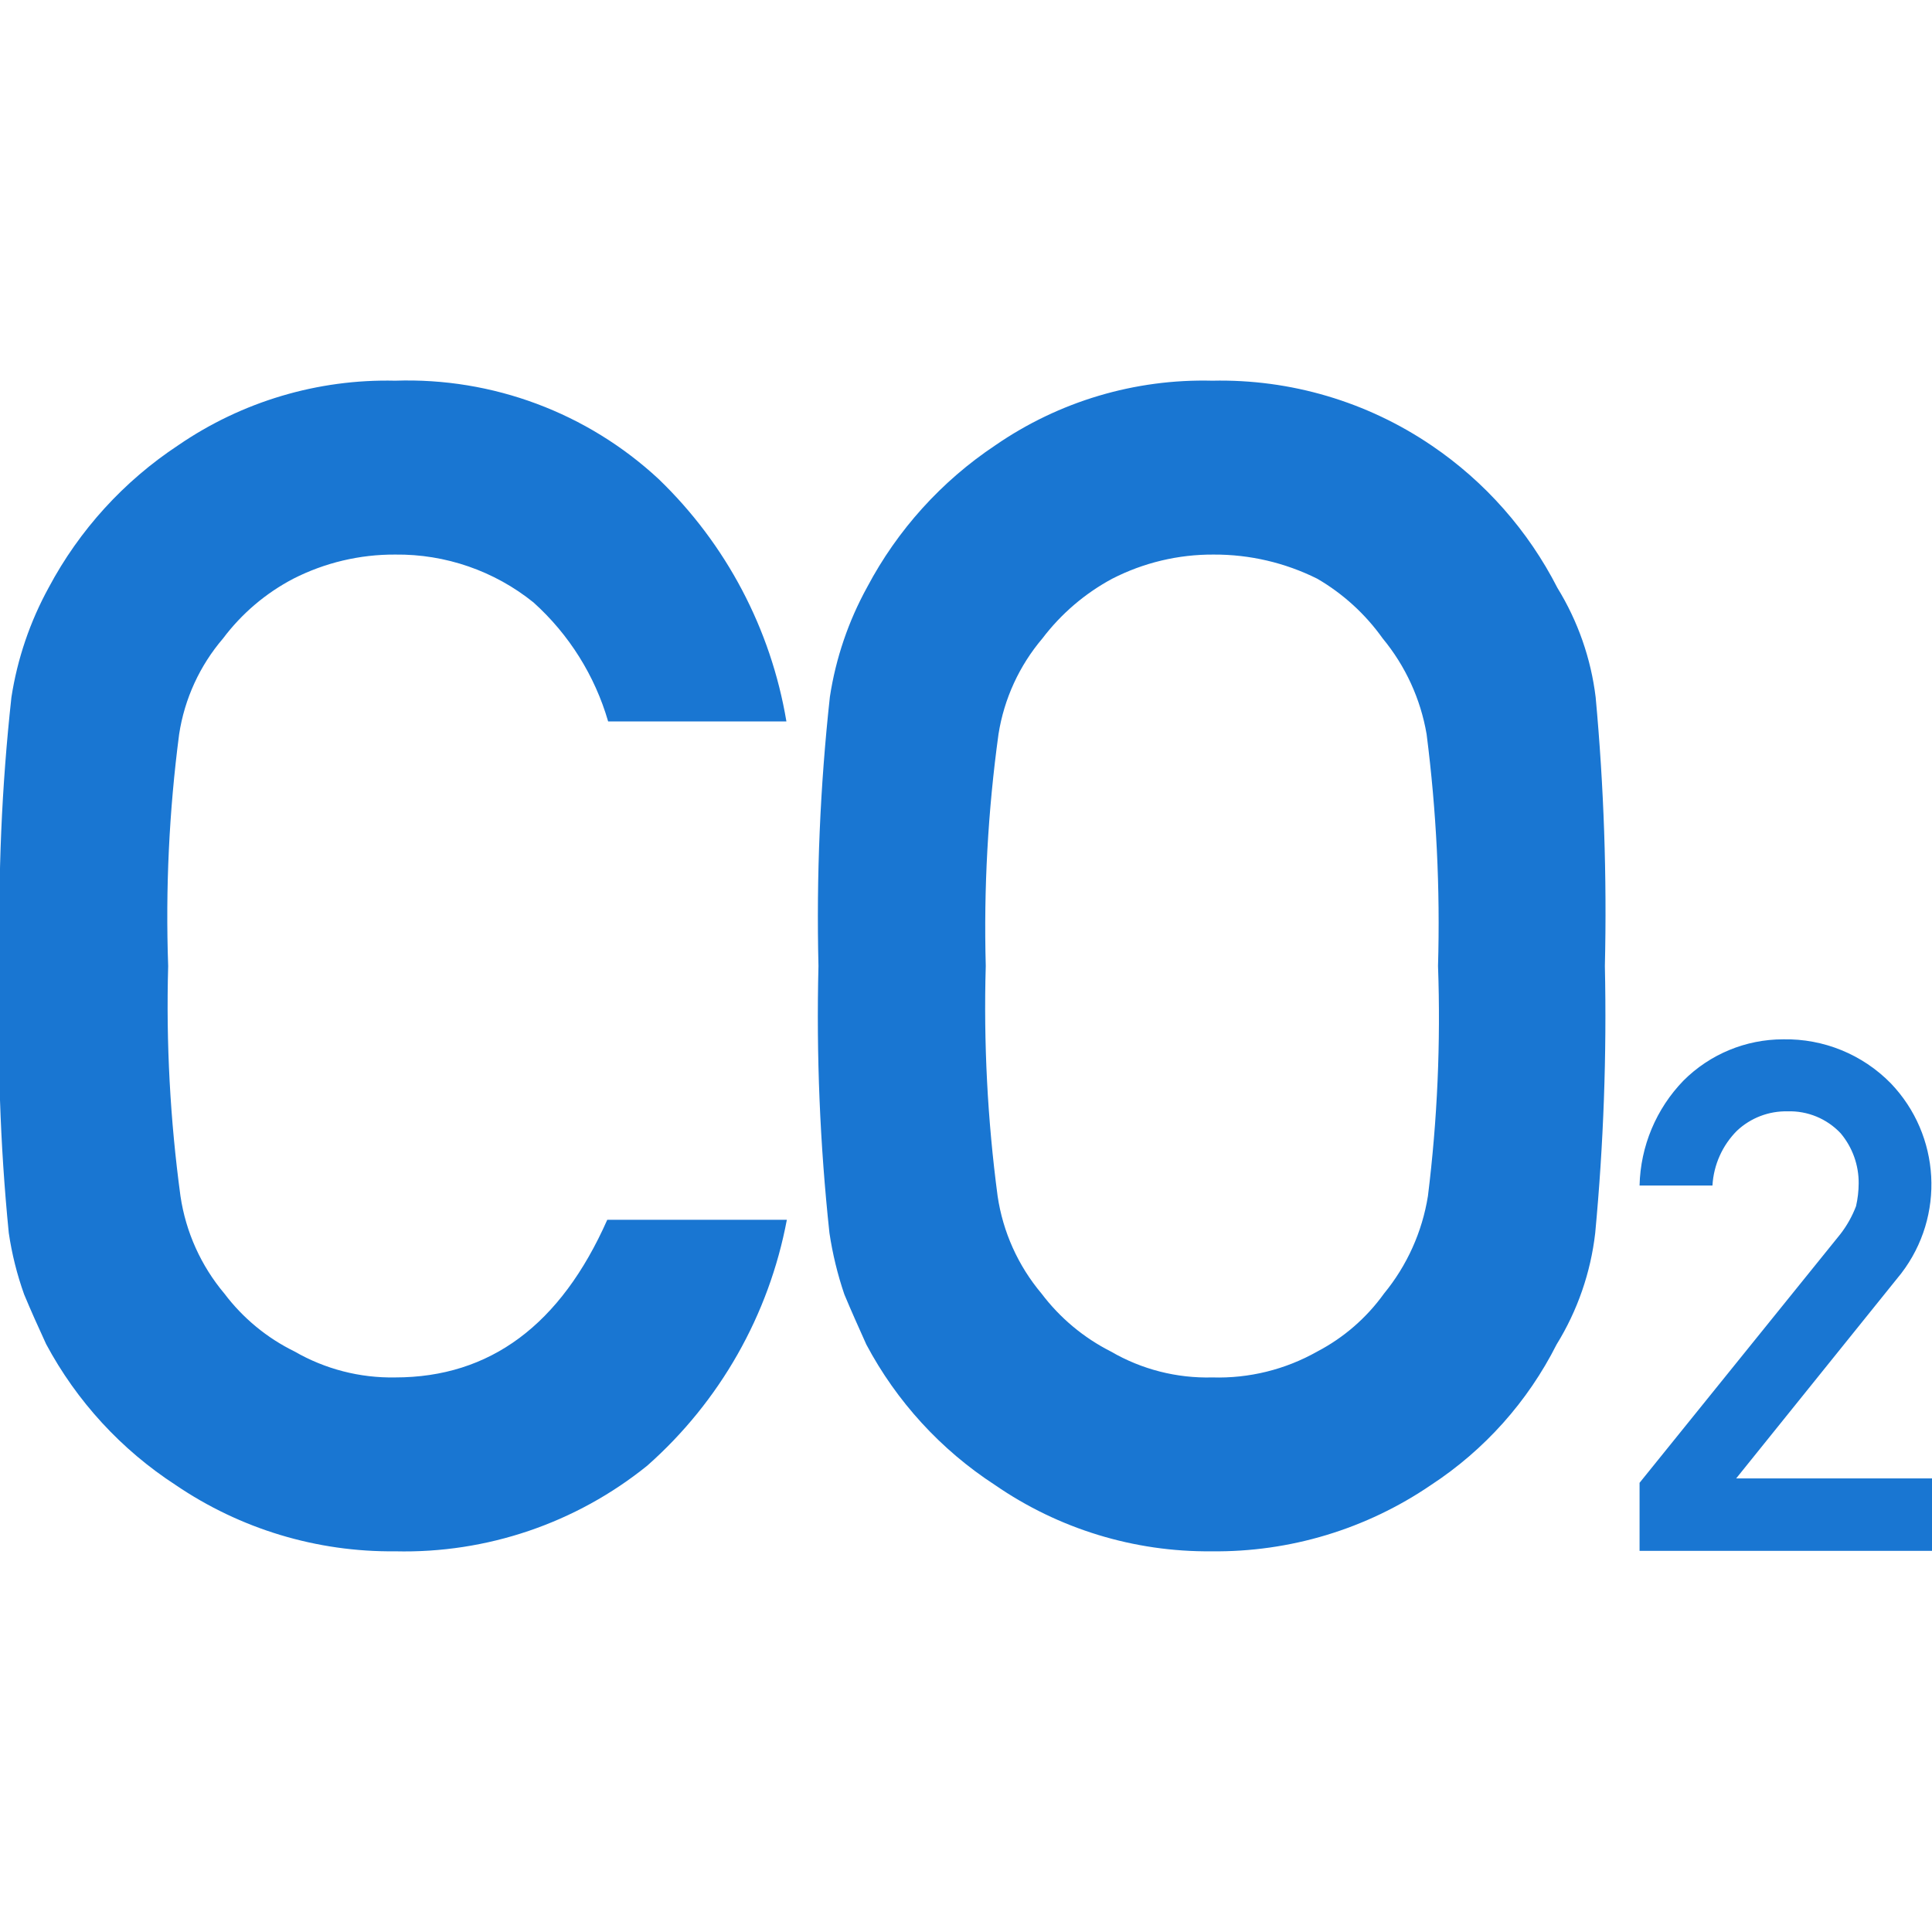
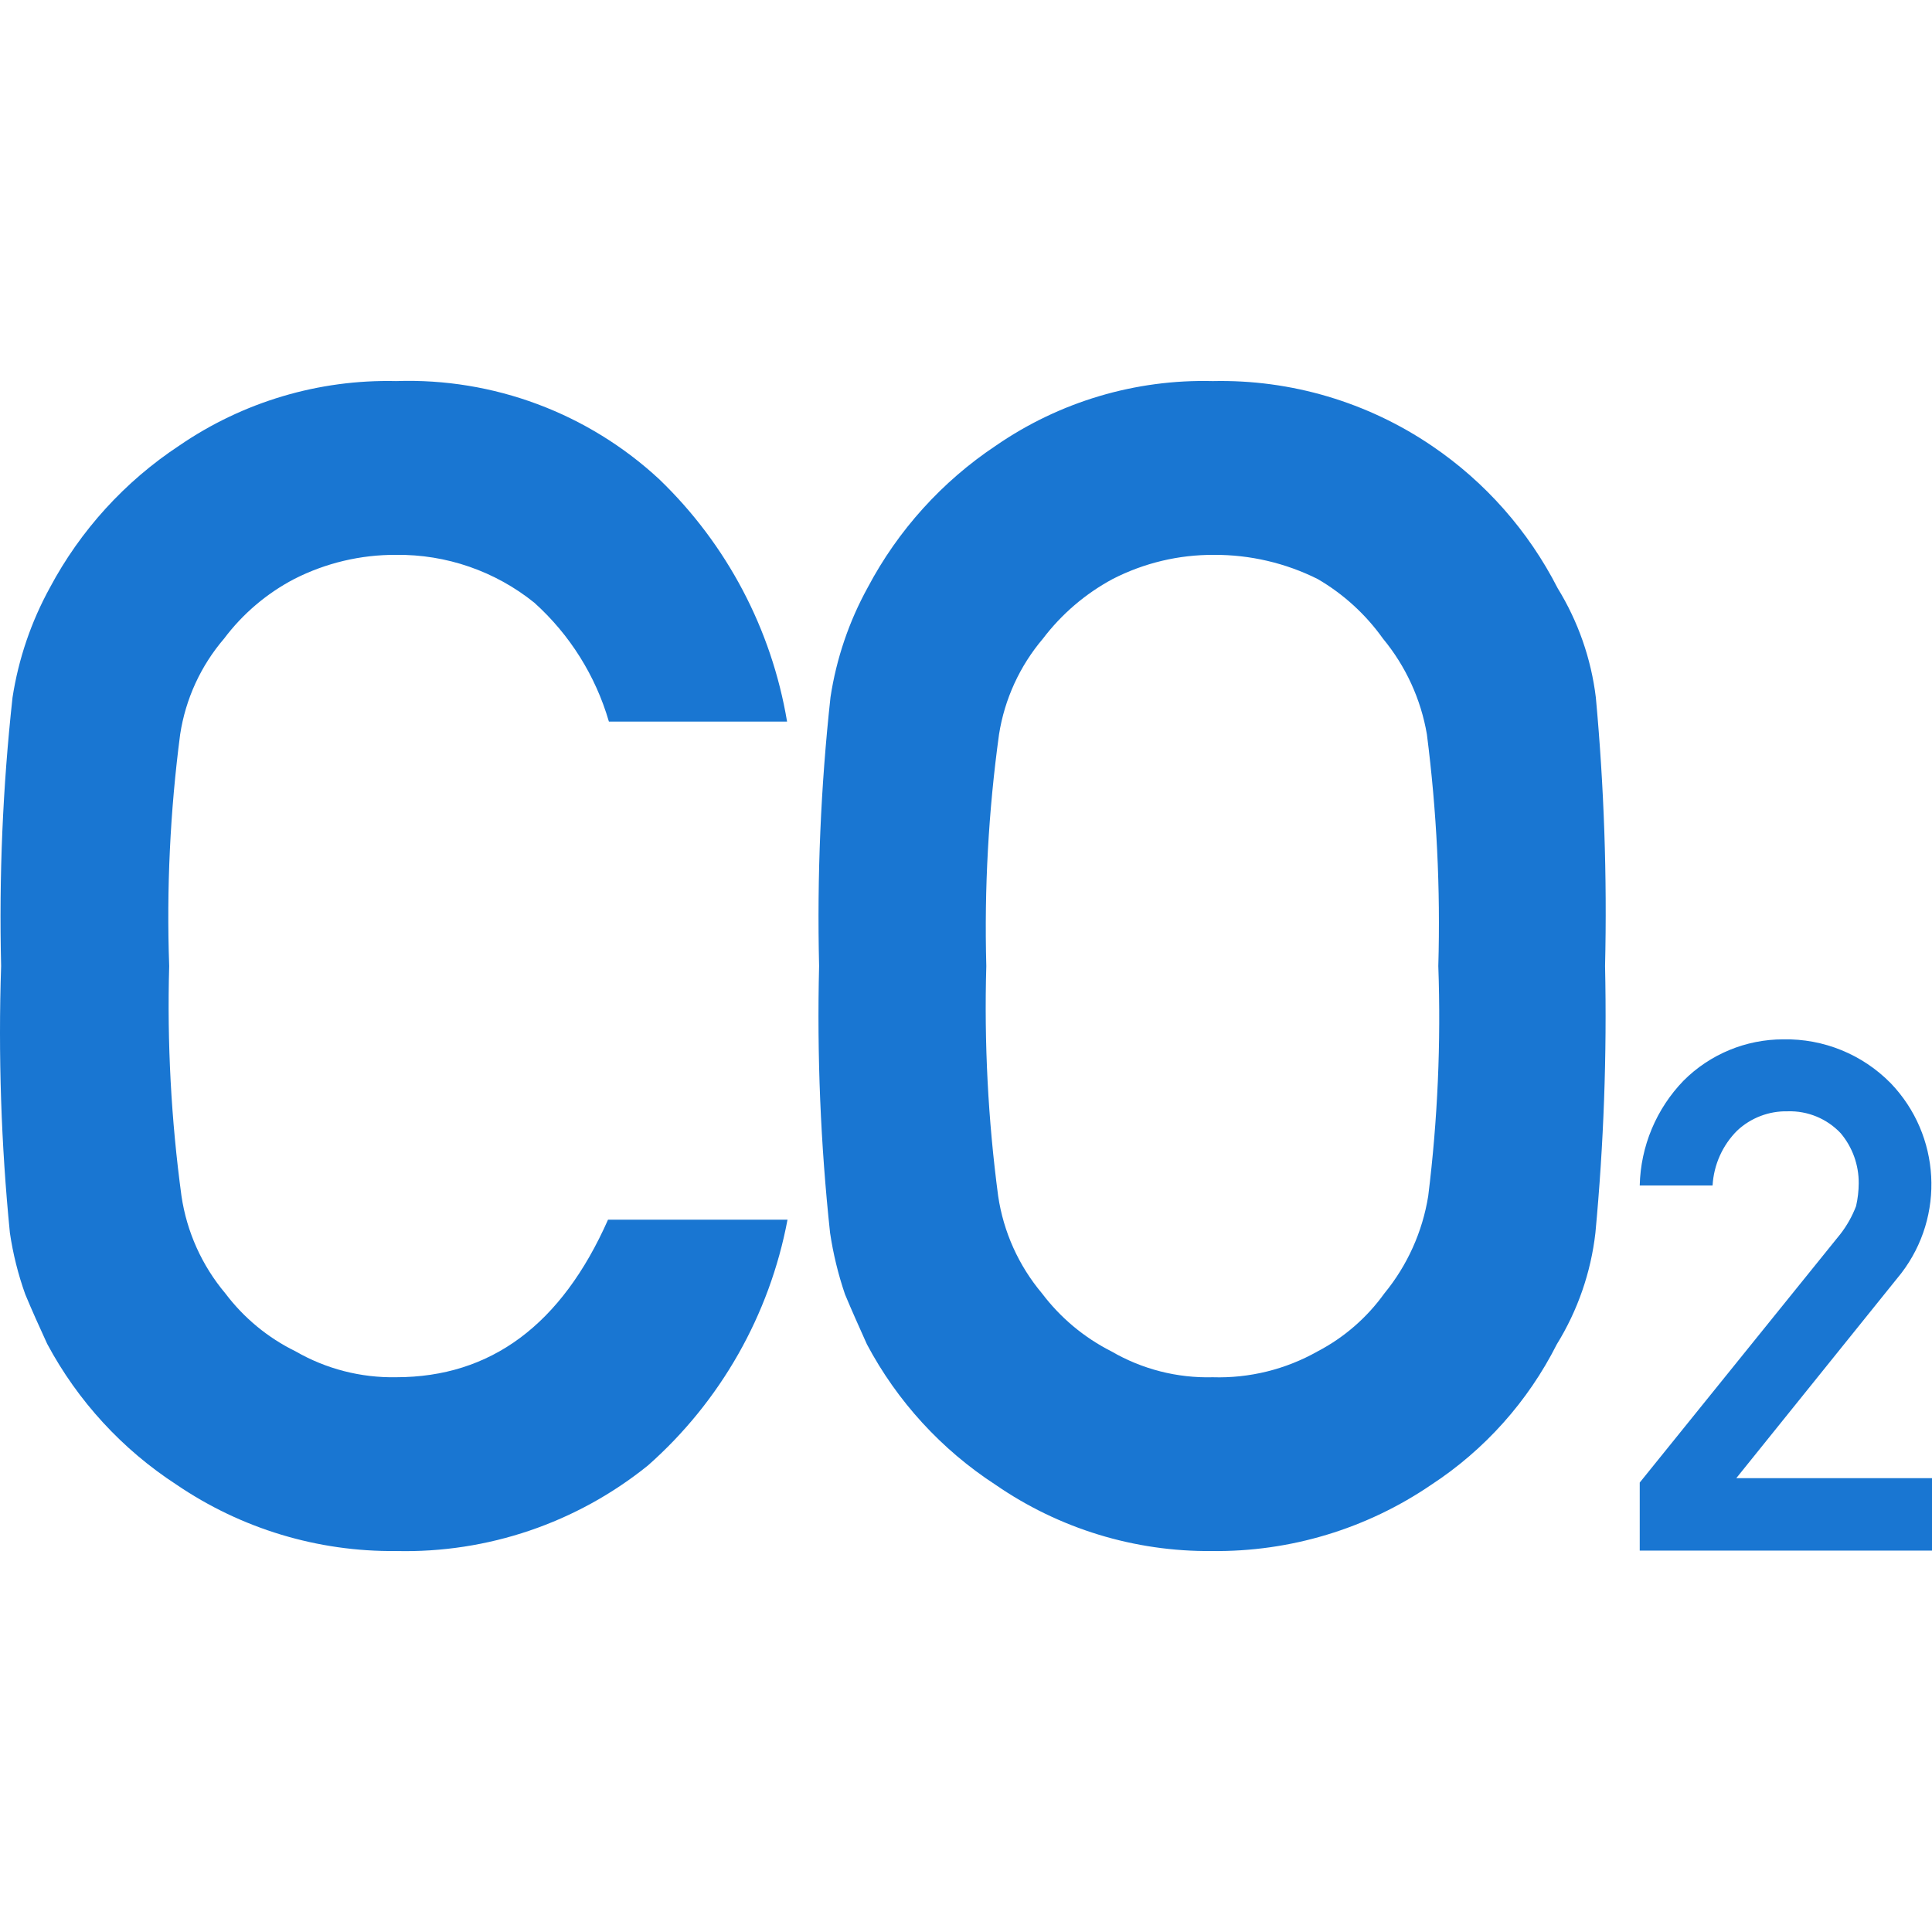
- <svg xmlns="http://www.w3.org/2000/svg" fill="#1976d2" viewBox="0 0 44 44" fill-rule="evenodd" clip-rule="evenodd" stroke-linejoin="round" stroke-miterlimit="2">
-   <path d="M17.92,27.78a9.92,9.92,0,0,1-3.18,5.6A8.8,8.8,0,0,1,9,35.33a8.72,8.72,0,0,1-5-1.51,8.75,8.75,0,0,1-2.95-3.21c-.18-.39-.35-.77-.5-1.13a7.3,7.3,0,0,1-.35-1.4A46.13,46.13,0,0,1,0,22a46,46,0,0,1,.26-6.12,7.61,7.61,0,0,1,.85-2.5,8.88,8.88,0,0,1,2.95-3.24A8.39,8.39,0,0,1,9,8.67a8.4,8.4,0,0,1,6,2.24,9.94,9.94,0,0,1,2.91,5.52H13.85a5.83,5.83,0,0,0-1.7-2.71A4.93,4.93,0,0,0,9,12.63a5.06,5.06,0,0,0-2.32.55,4.76,4.76,0,0,0-1.6,1.36,4.36,4.36,0,0,0-1,2.18A32,32,0,0,0,3.83,22a32.28,32.28,0,0,0,.28,5.24,4.46,4.46,0,0,0,1,2.22,4.46,4.46,0,0,0,1.6,1.32A4.42,4.42,0,0,0,9,31.37q3.24,0,4.83-3.59ZM18.64,22a46.21,46.21,0,0,1,.26-6.13,7.53,7.53,0,0,1,.85-2.5,8.86,8.86,0,0,1,2.92-3.23,8.33,8.33,0,0,1,4.94-1.47,8.55,8.55,0,0,1,5,1.48,8.69,8.69,0,0,1,2.86,3.24,6.17,6.17,0,0,1,.87,2.49A53.06,53.06,0,0,1,36.55,22a52.81,52.81,0,0,1-.22,6.08,6.16,6.16,0,0,1-.88,2.54,8.28,8.28,0,0,1-2.86,3.2,8.68,8.68,0,0,1-5,1.51,8.53,8.53,0,0,1-4.93-1.51,8.66,8.66,0,0,1-2.93-3.2c-.18-.4-.35-.78-.5-1.14a8,8,0,0,1-.34-1.4A46.13,46.13,0,0,1,18.64,22Zm3.81,0a32.65,32.65,0,0,0,.27,5.24,4.46,4.46,0,0,0,1,2.22,4.56,4.56,0,0,0,1.58,1.32,4.36,4.36,0,0,0,2.31.59A4.57,4.57,0,0,0,30,30.78a4.35,4.35,0,0,0,1.52-1.32,4.66,4.66,0,0,0,1-2.22A33,33,0,0,0,32.75,22a33.91,33.91,0,0,0-.26-5.28,4.65,4.65,0,0,0-1-2.18A4.78,4.78,0,0,0,30,13.18a5.23,5.23,0,0,0-2.36-.55,5,5,0,0,0-2.31.55,4.93,4.93,0,0,0-1.59,1.36,4.44,4.44,0,0,0-1,2.18A32.31,32.31,0,0,0,22.45,22ZM37.34,33.77l4.57-5.66a2.48,2.48,0,0,0,.36-.64,2.37,2.37,0,0,0,.06-.52,1.75,1.75,0,0,0-.41-1.14,1.59,1.59,0,0,0-1.21-.5,1.63,1.63,0,0,0-1.15.44A1.92,1.92,0,0,0,39,27H37.34a3.55,3.55,0,0,1,1-2.39,3.21,3.21,0,0,1,2.27-.94,3.34,3.34,0,0,1,2.45,1A3.33,3.33,0,0,1,43.3,29l-3.76,4.67H44v1.65H37.34Zm0,0" />
+ <svg xmlns="http://www.w3.org/2000/svg" version="1.1" x="0px" y="0px" viewBox="0 0 300 300" style="enable-background:new 0 0 300 300;" xml:space="preserve">
+   <path style="fill-rule:evenodd;clip-rule:evenodd;fill:#1976D2;" d="M122.284,189.394c-2.778,14.776-10.404,28.204-21.669,38.16  c-11.053,8.922-24.914,13.631-39.114,13.288c-12.142,0.132-24.032-3.459-34.071-10.29c-8.439-5.478-15.354-13.003-20.102-21.874  c-1.227-2.658-2.385-5.247-3.407-7.7c-1.108-3.093-1.907-6.289-2.385-9.54c-1.365-13.765-1.821-27.606-1.363-41.431  c-0.337-13.925,0.255-27.857,1.772-41.703c0.923-5.973,2.883-11.738,5.792-17.036c4.751-8.923,11.662-16.514,20.102-22.078  c9.892-6.788,21.669-10.293,33.662-10.017c15.11-0.511,29.808,4.976,40.886,15.264c10.476,10.085,17.429,23.273,19.83,37.615H94.55  c-2.064-7.115-6.076-13.512-11.584-18.467c-6.076-4.893-13.665-7.519-21.465-7.428c-5.493-0.028-10.913,1.257-15.809,3.748  c-4.279,2.239-8.004,5.405-10.903,9.267c-3.615,4.217-5.976,9.364-6.814,14.855c-1.559,11.926-2.129,23.96-1.704,35.979  c-0.334,11.934,0.304,23.876,1.908,35.707c0.824,5.577,3.184,10.815,6.814,15.128c2.877,3.813,6.612,6.895,10.903,8.995  c4.74,2.733,10.135,4.122,15.605,4.02c14.719,0,25.69-8.154,32.913-24.463H122.284z M127.19,150.008  c-0.335-13.948,0.256-27.902,1.772-41.771c0.912-5.975,2.873-11.743,5.792-17.036c4.698-8.878,11.537-16.443,19.898-22.01  c9.88-6.814,21.665-10.321,33.662-10.017c12.13-0.268,24.041,3.258,34.071,10.085c8.252,5.601,14.955,13.195,19.489,22.078  c3.176,5.162,5.198,10.95,5.928,16.968c1.279,13.862,1.757,27.786,1.431,41.703c0.297,13.828-0.204,27.661-1.499,41.431  c-0.7,6.141-2.748,12.051-5.997,17.308c-4.467,8.855-11.189,16.376-19.489,21.806c-10.031,6.846-21.927,10.439-34.071,10.29  c-11.991,0.118-23.726-3.476-33.594-10.29c-8.398-5.457-15.269-12.961-19.966-21.806c-1.227-2.726-2.385-5.315-3.407-7.768  c-1.058-3.104-1.833-6.297-2.317-9.54C127.415,177.681,126.846,163.84,127.19,150.008z M153.153,150.008  c-0.346,11.932,0.27,23.873,1.84,35.707c0.824,5.577,3.184,10.815,6.814,15.128c2.856,3.78,6.539,6.857,10.767,8.995  c4.772,2.777,10.222,4.169,15.741,4.02c5.694,0.175,11.327-1.216,16.286-4.02c4.108-2.147,7.656-5.228,10.358-8.995  c3.572-4.35,5.924-9.57,6.814-15.128c1.469-11.842,1.993-23.782,1.567-35.707c0.347-12.021-0.246-24.051-1.772-35.979  c-0.933-5.462-3.283-10.584-6.814-14.855c-2.687-3.776-6.148-6.936-10.153-9.267c-4.993-2.491-10.502-3.775-16.082-3.748  c-5.472-0.033-10.871,1.253-15.741,3.748c-4.233,2.278-7.928,5.439-10.835,9.267c-3.591,4.233-5.949,9.372-6.814,14.855  C153.488,125.947,152.827,137.981,153.153,150.008z M254.617,230.212l31.141-38.569c1.03-1.324,1.856-2.794,2.453-4.361  c0.267-1.162,0.404-2.351,0.409-3.543c0.023-2.839-0.967-5.594-2.794-7.768c-2.132-2.267-5.135-3.508-8.245-3.407  c-2.904-0.064-5.717,1.013-7.836,2.998c-2.276,2.274-3.634,5.306-3.816,8.518h-11.312c0.139-6.093,2.572-11.91,6.814-16.286  c4.103-4.102,9.667-6.406,15.468-6.405c6.266-0.124,12.306,2.341,16.695,6.814c7.752,8.084,8.447,20.615,1.635,29.506  l-25.622,31.823H300v11.244h-45.383V230.212z" />
</svg>
